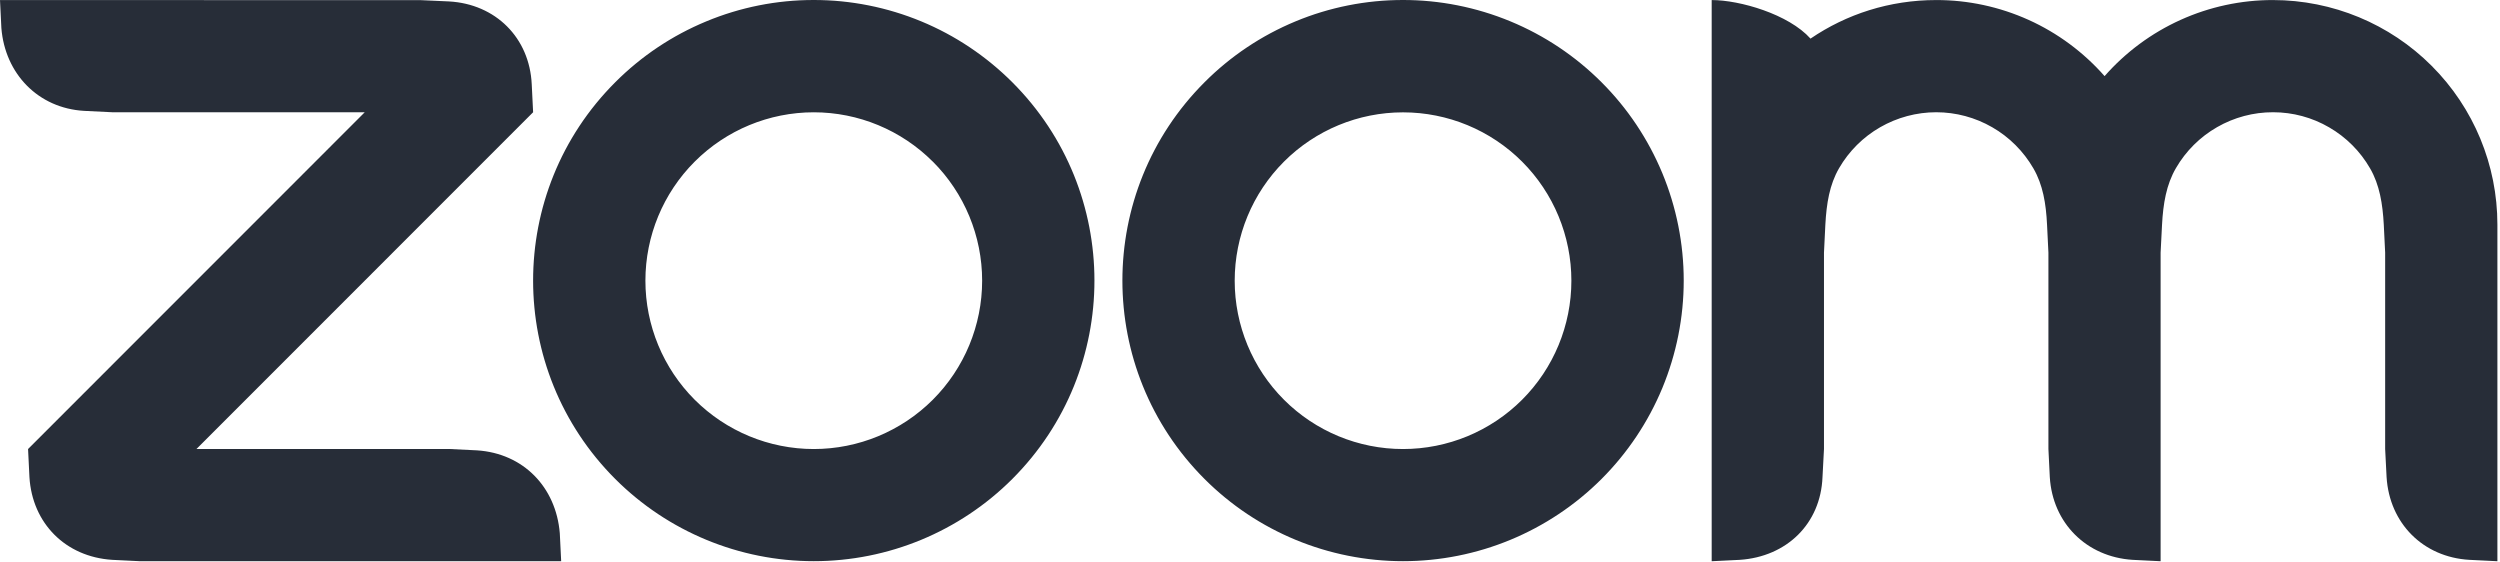
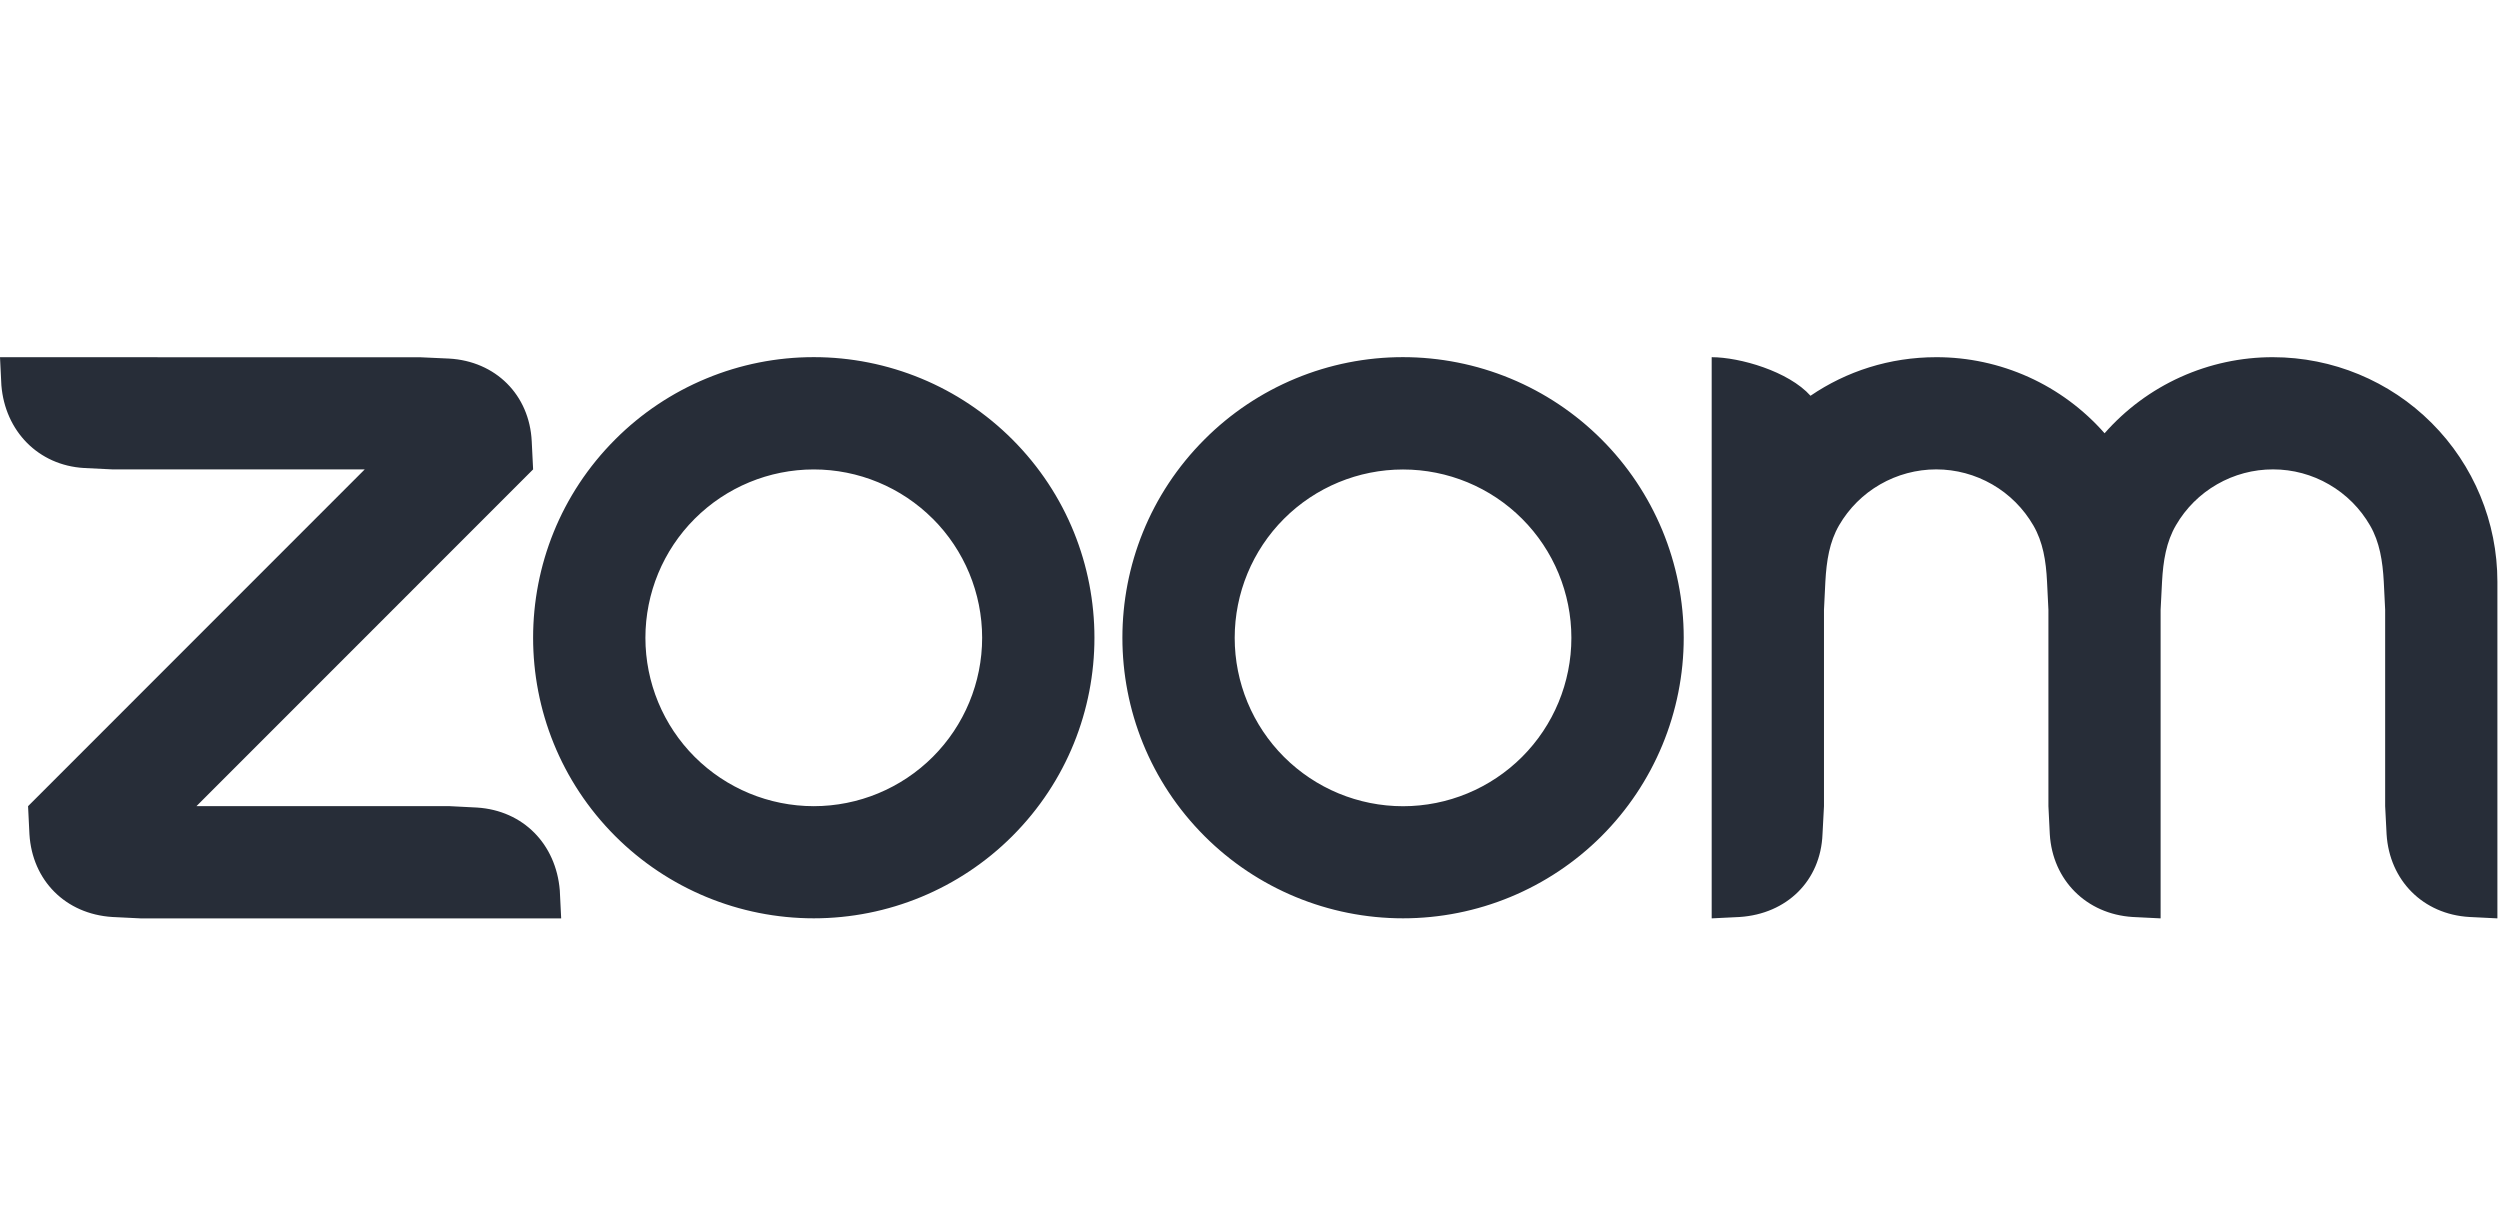
- <svg xmlns="http://www.w3.org/2000/svg" width="49" height="11" viewBox="0 0 49 11" fill="none">
-   <path fill-rule="evenodd" clip-rule="evenodd" d="M39.854 3.299C40.041 3.621 40.102 3.989 40.122 4.402L40.149 4.952V8.8L40.176 9.351C40.23 10.251 40.894 10.916 41.8 10.973L42.348 11V4.952L42.376 4.402C42.398 3.993 42.459 3.619 42.649 3.294C42.842 2.961 43.12 2.684 43.455 2.492C43.789 2.3 44.168 2.199 44.553 2.2C44.939 2.2 45.318 2.302 45.651 2.496C45.985 2.689 46.262 2.967 46.454 3.301C46.641 3.624 46.7 3.998 46.722 4.402L46.749 4.95V8.8L46.777 9.351C46.833 10.256 47.492 10.921 48.401 10.973L48.949 11V4.402C48.949 3.235 48.486 2.116 47.661 1.291C46.836 0.465 45.717 0.002 44.55 0.001C43.926 0 43.308 0.133 42.739 0.39C42.17 0.647 41.662 1.023 41.25 1.492C40.837 1.023 40.33 0.647 39.761 0.39C39.191 0.133 38.574 0 37.95 0.001C37.036 0.001 36.188 0.278 35.486 0.757C35.058 0.278 34.099 0.001 33.549 0.001V11L34.099 10.973C35.02 10.912 35.685 10.265 35.721 9.351L35.75 8.8V4.952L35.777 4.402C35.8 3.986 35.858 3.621 36.046 3.296C36.239 2.963 36.517 2.686 36.851 2.494C37.185 2.302 37.564 2.2 37.95 2.2C38.336 2.2 38.715 2.302 39.049 2.495C39.383 2.687 39.66 2.965 39.854 3.299V3.299ZM2.2 10.973L2.75 11H10.999L10.972 10.451C10.898 9.547 10.257 8.886 9.35 8.827L8.8 8.8H3.851L10.449 2.2L10.422 1.652C10.379 0.738 9.712 0.078 8.8 0.028L8.249 0.003L0 0.001L0.027 0.551C0.099 1.447 0.749 2.121 1.649 2.173L2.2 2.2H7.149L0.55 8.801L0.577 9.351C0.632 10.258 1.286 10.915 2.2 10.973V10.973ZM31.389 1.611C31.9 2.121 32.305 2.728 32.582 3.395C32.858 4.062 33.001 4.777 33.001 5.5C33.001 6.222 32.858 6.937 32.582 7.605C32.305 8.272 31.9 8.878 31.389 9.389C30.357 10.42 28.958 10.999 27.499 10.999C26.041 10.999 24.641 10.42 23.61 9.389C21.462 7.241 21.462 3.758 23.61 1.611C24.12 1.1 24.726 0.695 25.392 0.419C26.059 0.142 26.774 0 27.496 1.3258e-06C28.219 -0.001 28.935 0.142 29.603 0.418C30.271 0.694 30.878 1.1 31.389 1.611V1.611ZM29.833 3.168C30.452 3.787 30.799 4.627 30.799 5.502C30.799 6.377 30.452 7.216 29.833 7.835C29.214 8.454 28.375 8.801 27.499 8.801C26.624 8.801 25.785 8.454 25.166 7.835C24.547 7.216 24.2 6.377 24.2 5.502C24.2 4.627 24.547 3.787 25.166 3.168C25.785 2.549 26.624 2.202 27.499 2.202C28.375 2.202 29.214 2.549 29.833 3.168V3.168ZM15.953 1.3258e-06C16.675 0 17.39 0.143 18.057 0.419C18.724 0.695 19.329 1.101 19.84 1.611C21.988 3.758 21.988 7.242 19.84 9.389C18.808 10.42 17.409 10.999 15.95 10.999C14.491 10.999 13.092 10.42 12.06 9.389C9.912 7.241 9.912 3.758 12.06 1.611C12.57 1.1 13.176 0.695 13.843 0.419C14.51 0.142 15.224 0 15.946 1.3258e-06H15.953ZM18.283 3.167C18.902 3.786 19.25 4.626 19.25 5.501C19.25 6.376 18.902 7.216 18.283 7.835C17.664 8.453 16.825 8.801 15.95 8.801C15.075 8.801 14.235 8.453 13.616 7.835C12.997 7.216 12.65 6.376 12.65 5.501C12.65 4.626 12.997 3.787 13.616 3.168C14.235 2.549 15.075 2.201 15.95 2.201C16.825 2.201 17.664 2.549 18.283 3.168V3.167Z" fill="#272D38" />
+ <svg xmlns="http://www.w3.org/2000/svg" width="49" height="24" viewBox="0 0 49 24" fill="none">
+   <path fill-rule="evenodd" clip-rule="evenodd" d="M39.854 10.299C40.041 10.621 40.102 10.989 40.122 11.402L40.149 11.952V15.8L40.176 16.351C40.23 17.251 40.894 17.916 41.8 17.973L42.348 18V11.952L42.376 11.402C42.398 10.993 42.459 10.619 42.649 10.294C42.842 9.961 43.12 9.684 43.455 9.492C43.789 9.3 44.168 9.199 44.553 9.2C44.939 9.2 45.318 9.302 45.651 9.496C45.985 9.689 46.262 9.967 46.454 10.301C46.641 10.624 46.7 10.998 46.722 11.402L46.749 11.95V15.8L46.777 16.351C46.833 17.256 47.492 17.921 48.401 17.973L48.949 18V11.402C48.949 10.235 48.486 9.116 47.661 8.291C46.836 7.465 45.717 7.002 44.55 7.001C43.926 7 43.308 7.133 42.739 7.39C42.17 7.647 41.662 8.023 41.25 8.492C40.837 8.023 40.33 7.647 39.761 7.39C39.191 7.133 38.574 7 37.95 7.001C37.036 7.001 36.188 7.278 35.486 7.757C35.058 7.278 34.099 7.001 33.549 7.001V18L34.099 17.973C35.02 17.912 35.685 17.265 35.721 16.351L35.75 15.8V11.952L35.777 11.402C35.8 10.986 35.858 10.621 36.046 10.296C36.239 9.963 36.517 9.686 36.851 9.494C37.185 9.302 37.564 9.2 37.95 9.2C38.336 9.2 38.715 9.302 39.049 9.495C39.383 9.687 39.66 9.965 39.854 10.299ZM2.2 17.973L2.75 18H10.999L10.972 17.451C10.898 16.547 10.257 15.886 9.35 15.828L8.8 15.8H3.851L10.449 9.2L10.422 8.652C10.379 7.738 9.712 7.078 8.8 7.028L8.249 7.003L0 7.001L0.027 7.551C0.099 8.447 0.749 9.121 1.649 9.173L2.2 9.2H7.149L0.55 15.801L0.577 16.351C0.632 17.258 1.286 17.915 2.2 17.973V17.973ZM31.389 8.611C31.9 9.121 32.305 9.728 32.582 10.395C32.858 11.062 33.001 11.777 33.001 12.5C33.001 13.222 32.858 13.937 32.582 14.604C32.305 15.272 31.9 15.878 31.389 16.389C30.357 17.42 28.958 17.999 27.499 17.999C26.041 17.999 24.641 17.42 23.61 16.389C21.462 14.241 21.462 10.758 23.61 8.611C24.12 8.1 24.726 7.695 25.392 7.419C26.059 7.142 26.774 7 27.496 7C28.219 7 28.935 7.142 29.603 7.418C30.271 7.694 30.878 8.1 31.389 8.611V8.611ZM29.833 10.168C30.452 10.787 30.799 11.627 30.799 12.502C30.799 13.377 30.452 14.216 29.833 14.835C29.214 15.454 28.375 15.802 27.499 15.802C26.624 15.802 25.785 15.454 25.166 14.835C24.547 14.216 24.2 13.377 24.2 12.502C24.2 11.627 24.547 10.787 25.166 10.168C25.785 9.549 26.624 9.202 27.499 9.202C28.375 9.202 29.214 9.549 29.833 10.168ZM15.953 7C16.675 7 17.39 7.143 18.057 7.419C18.724 7.695 19.329 8.101 19.84 8.611C21.988 10.758 21.988 14.242 19.84 16.389C18.808 17.42 17.409 17.999 15.95 17.999C14.491 17.999 13.092 17.42 12.06 16.389C9.912 14.241 9.912 10.758 12.06 8.611C12.57 8.1 13.176 7.695 13.843 7.419C14.51 7.142 15.224 7 15.946 7H15.953ZM18.283 10.167C18.902 10.786 19.25 11.626 19.25 12.501C19.25 13.376 18.902 14.216 18.283 14.835C17.664 15.453 16.825 15.801 15.95 15.801C15.075 15.801 14.235 15.453 13.616 14.835C12.997 14.216 12.65 13.376 12.65 12.501C12.65 11.626 12.997 10.787 13.616 10.168C14.235 9.549 15.075 9.201 15.95 9.201C16.825 9.201 17.664 9.549 18.283 10.168V10.167Z" fill="#272D38" />
</svg>
